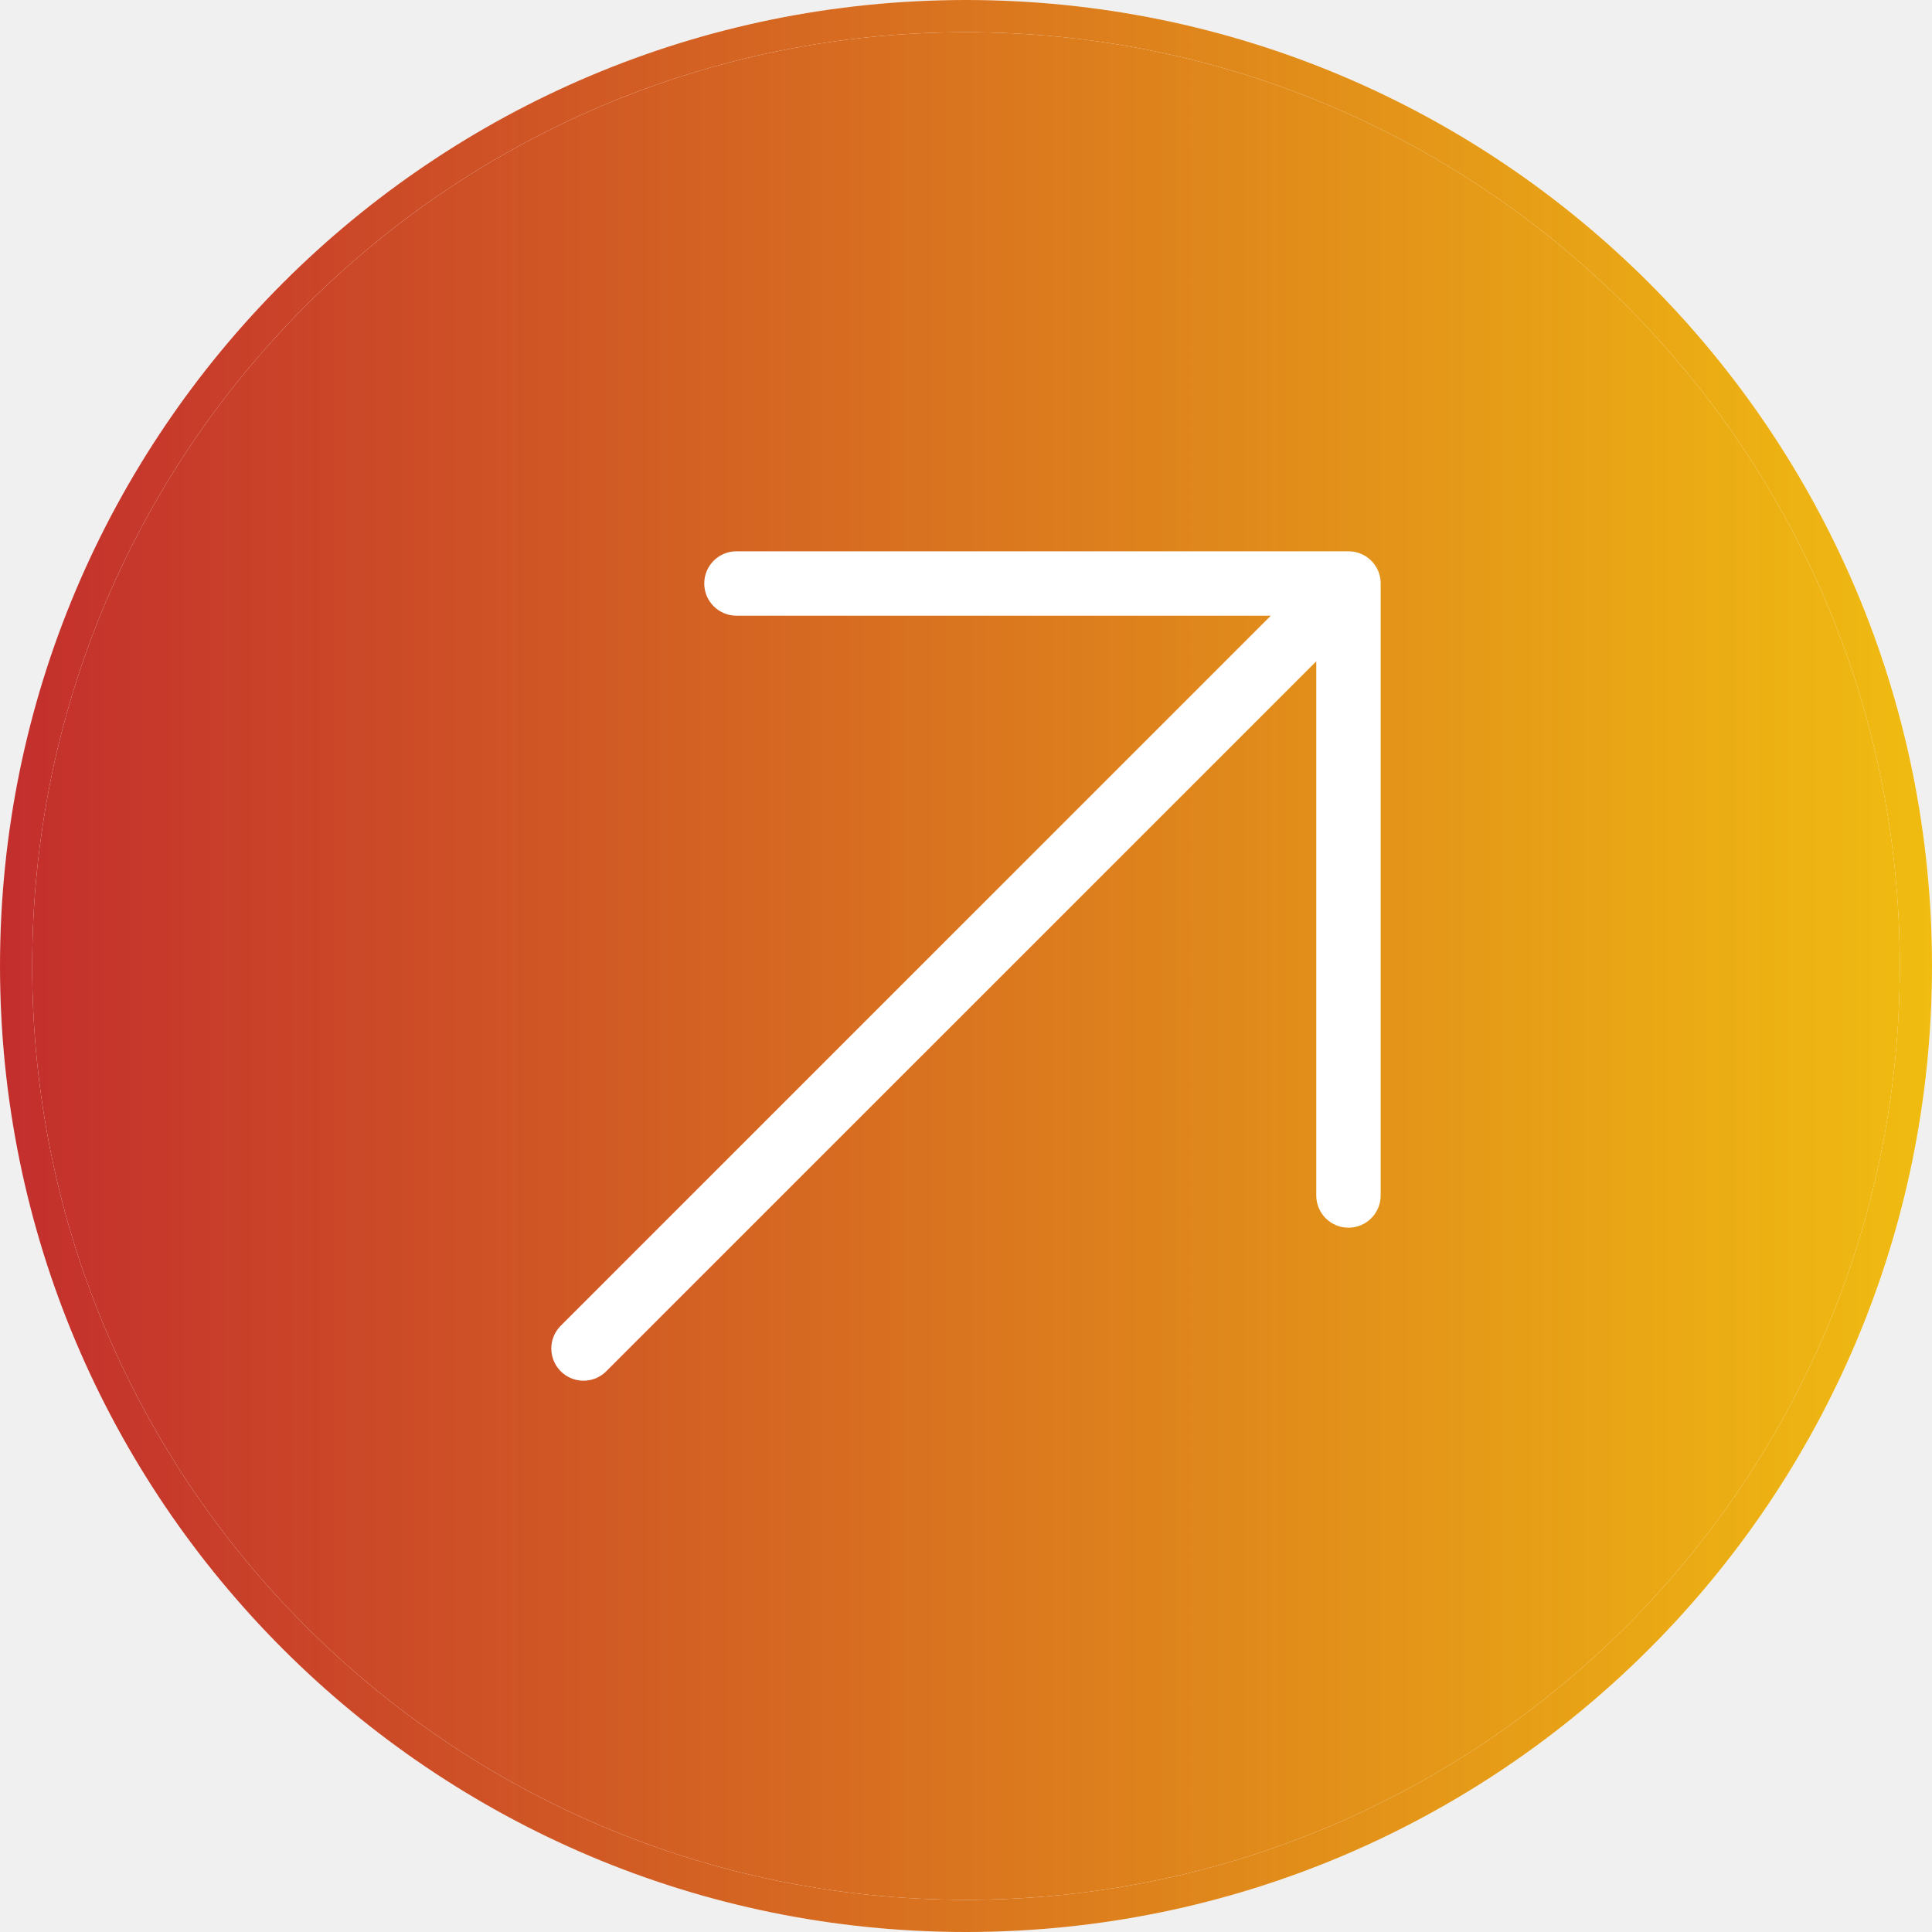
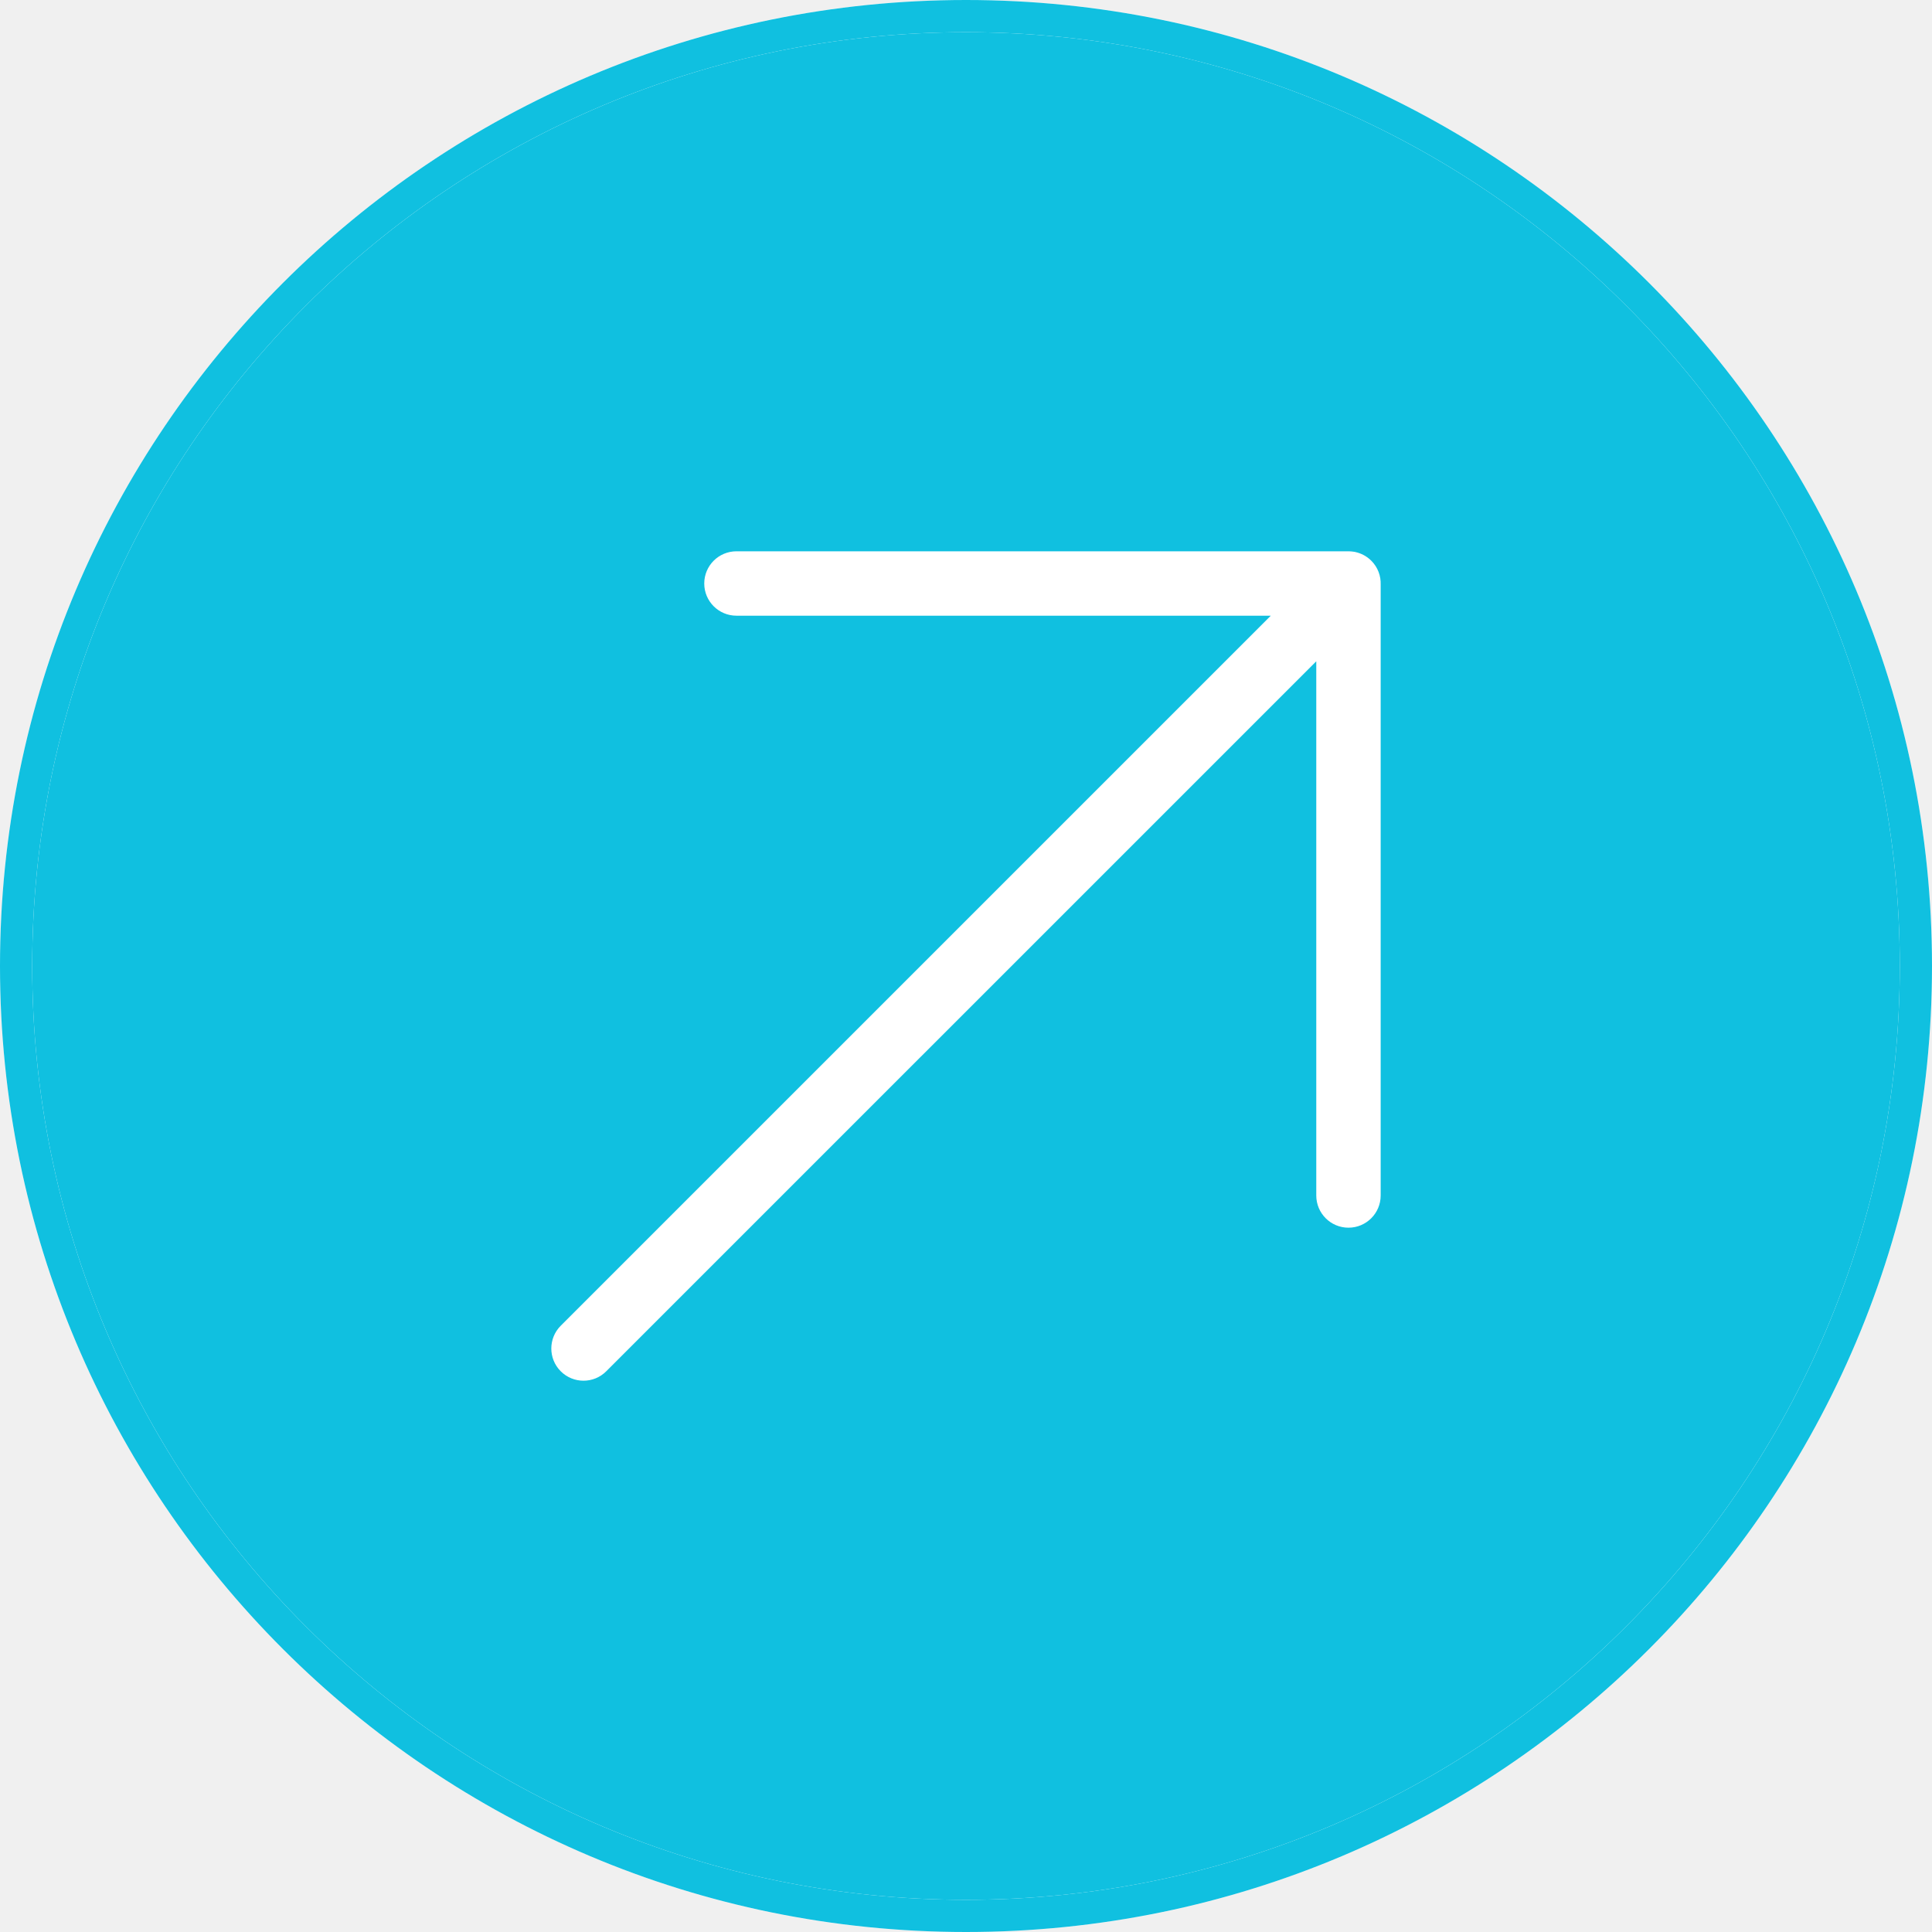
<svg xmlns="http://www.w3.org/2000/svg" width="60" height="60" viewBox="0 0 60 60" fill="none">
  <circle cx="30" cy="30" r="29.5" fill="black" fill-opacity="0.5" />
  <circle cx="30" cy="30" r="29.5" fill="url(#paint0_linear_1_5113)" />
  <circle cx="30" cy="30" r="29.5" stroke="white" />
  <circle cx="30" cy="30" r="29.5" stroke="url(#paint1_linear_1_5113)" />
  <path d="M41.88 17.121C41.889 17.121 41.898 17.121 41.907 17.122C41.949 17.123 41.99 17.127 42.03 17.133C42.046 17.136 42.062 17.137 42.077 17.14C42.081 17.141 42.085 17.142 42.089 17.143C42.271 17.182 42.445 17.272 42.587 17.414C42.792 17.619 42.888 17.89 42.878 18.159V37.127C42.878 37.68 42.43 38.127 41.878 38.127C41.326 38.127 40.878 37.68 40.878 37.127V20.537L18.828 42.586C18.438 42.977 17.805 42.977 17.414 42.586C17.024 42.196 17.024 41.563 17.414 41.172L39.466 19.121H22.871C22.319 19.121 21.871 18.673 21.871 18.121C21.871 17.568 22.319 17.121 22.871 17.121H41.88Z" fill="white" />
  <defs>
    <linearGradient id="paint0_linear_1_5113" x1="0.001" y1="30.011" x2="59.998" y2="30.011" gradientUnits="userSpaceOnUse">
-       <stop stop-color="#C32E2D" />
-       <stop offset="1" stop-color="#F0BC11" />
+       <stop stop-color="#10C0E0" />
+       <stop offset="1" stop-color="#10C0E0" />
    </linearGradient>
    <linearGradient id="paint1_linear_1_5113" x1="0.001" y1="30.011" x2="59.998" y2="30.011" gradientUnits="userSpaceOnUse">
-       <stop stop-color="#C32E2D" />
-       <stop offset="1" stop-color="#F0BC11" />
+       <stop stop-color="#10C0E0" />
+       <stop offset="1" stop-color="#10C0E0" />
    </linearGradient>
  </defs>
</svg>
